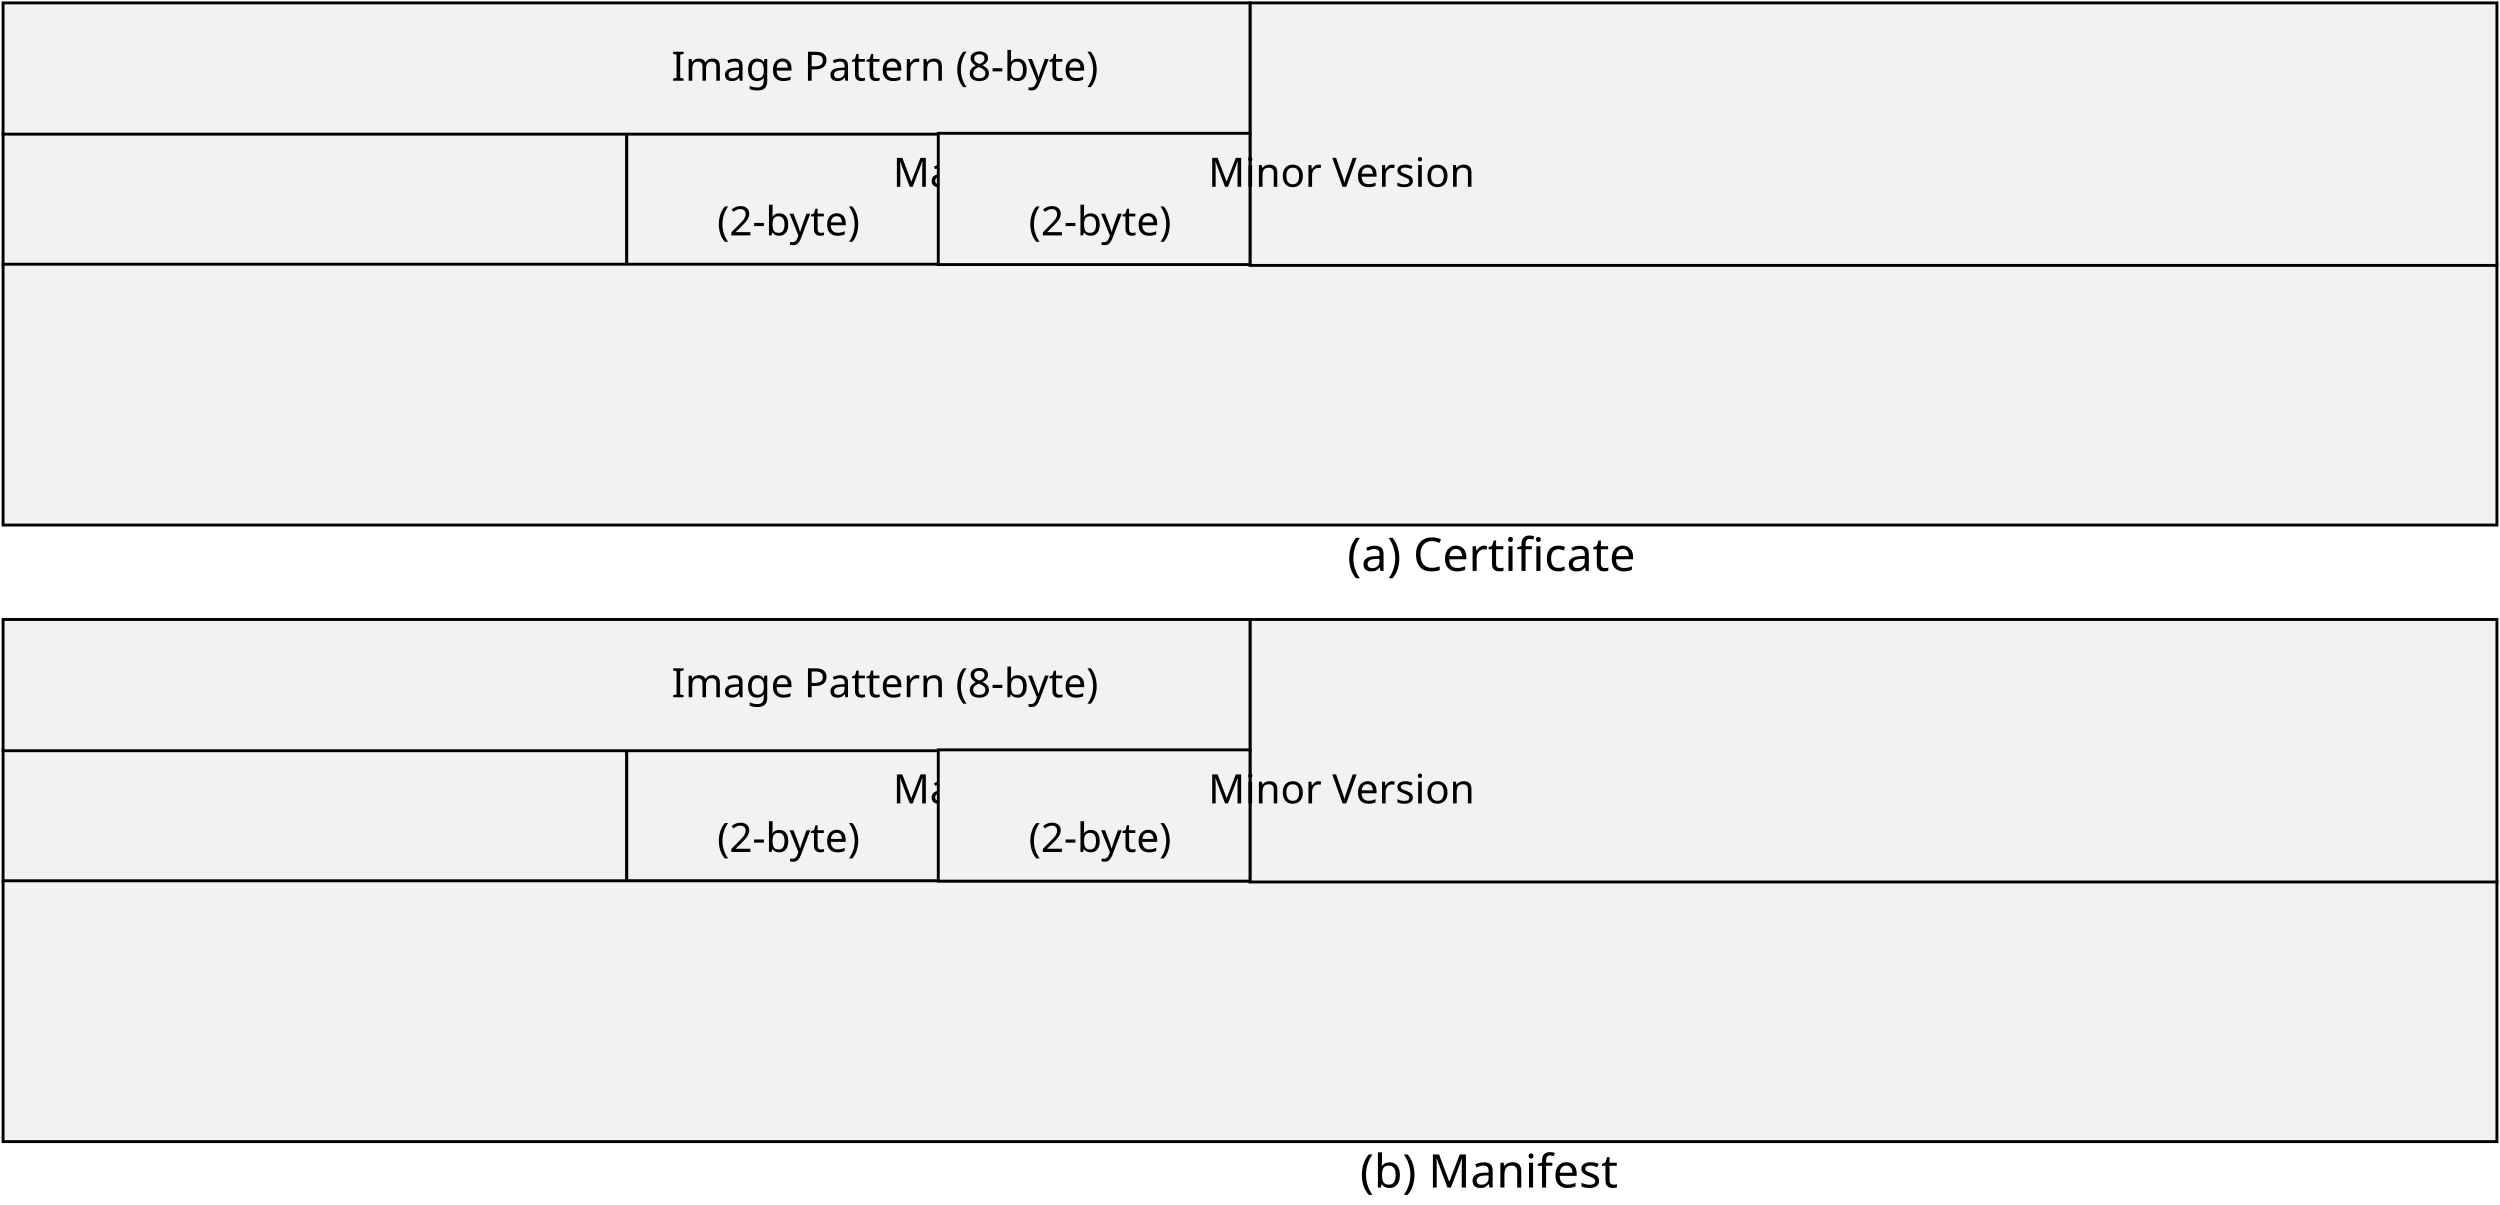
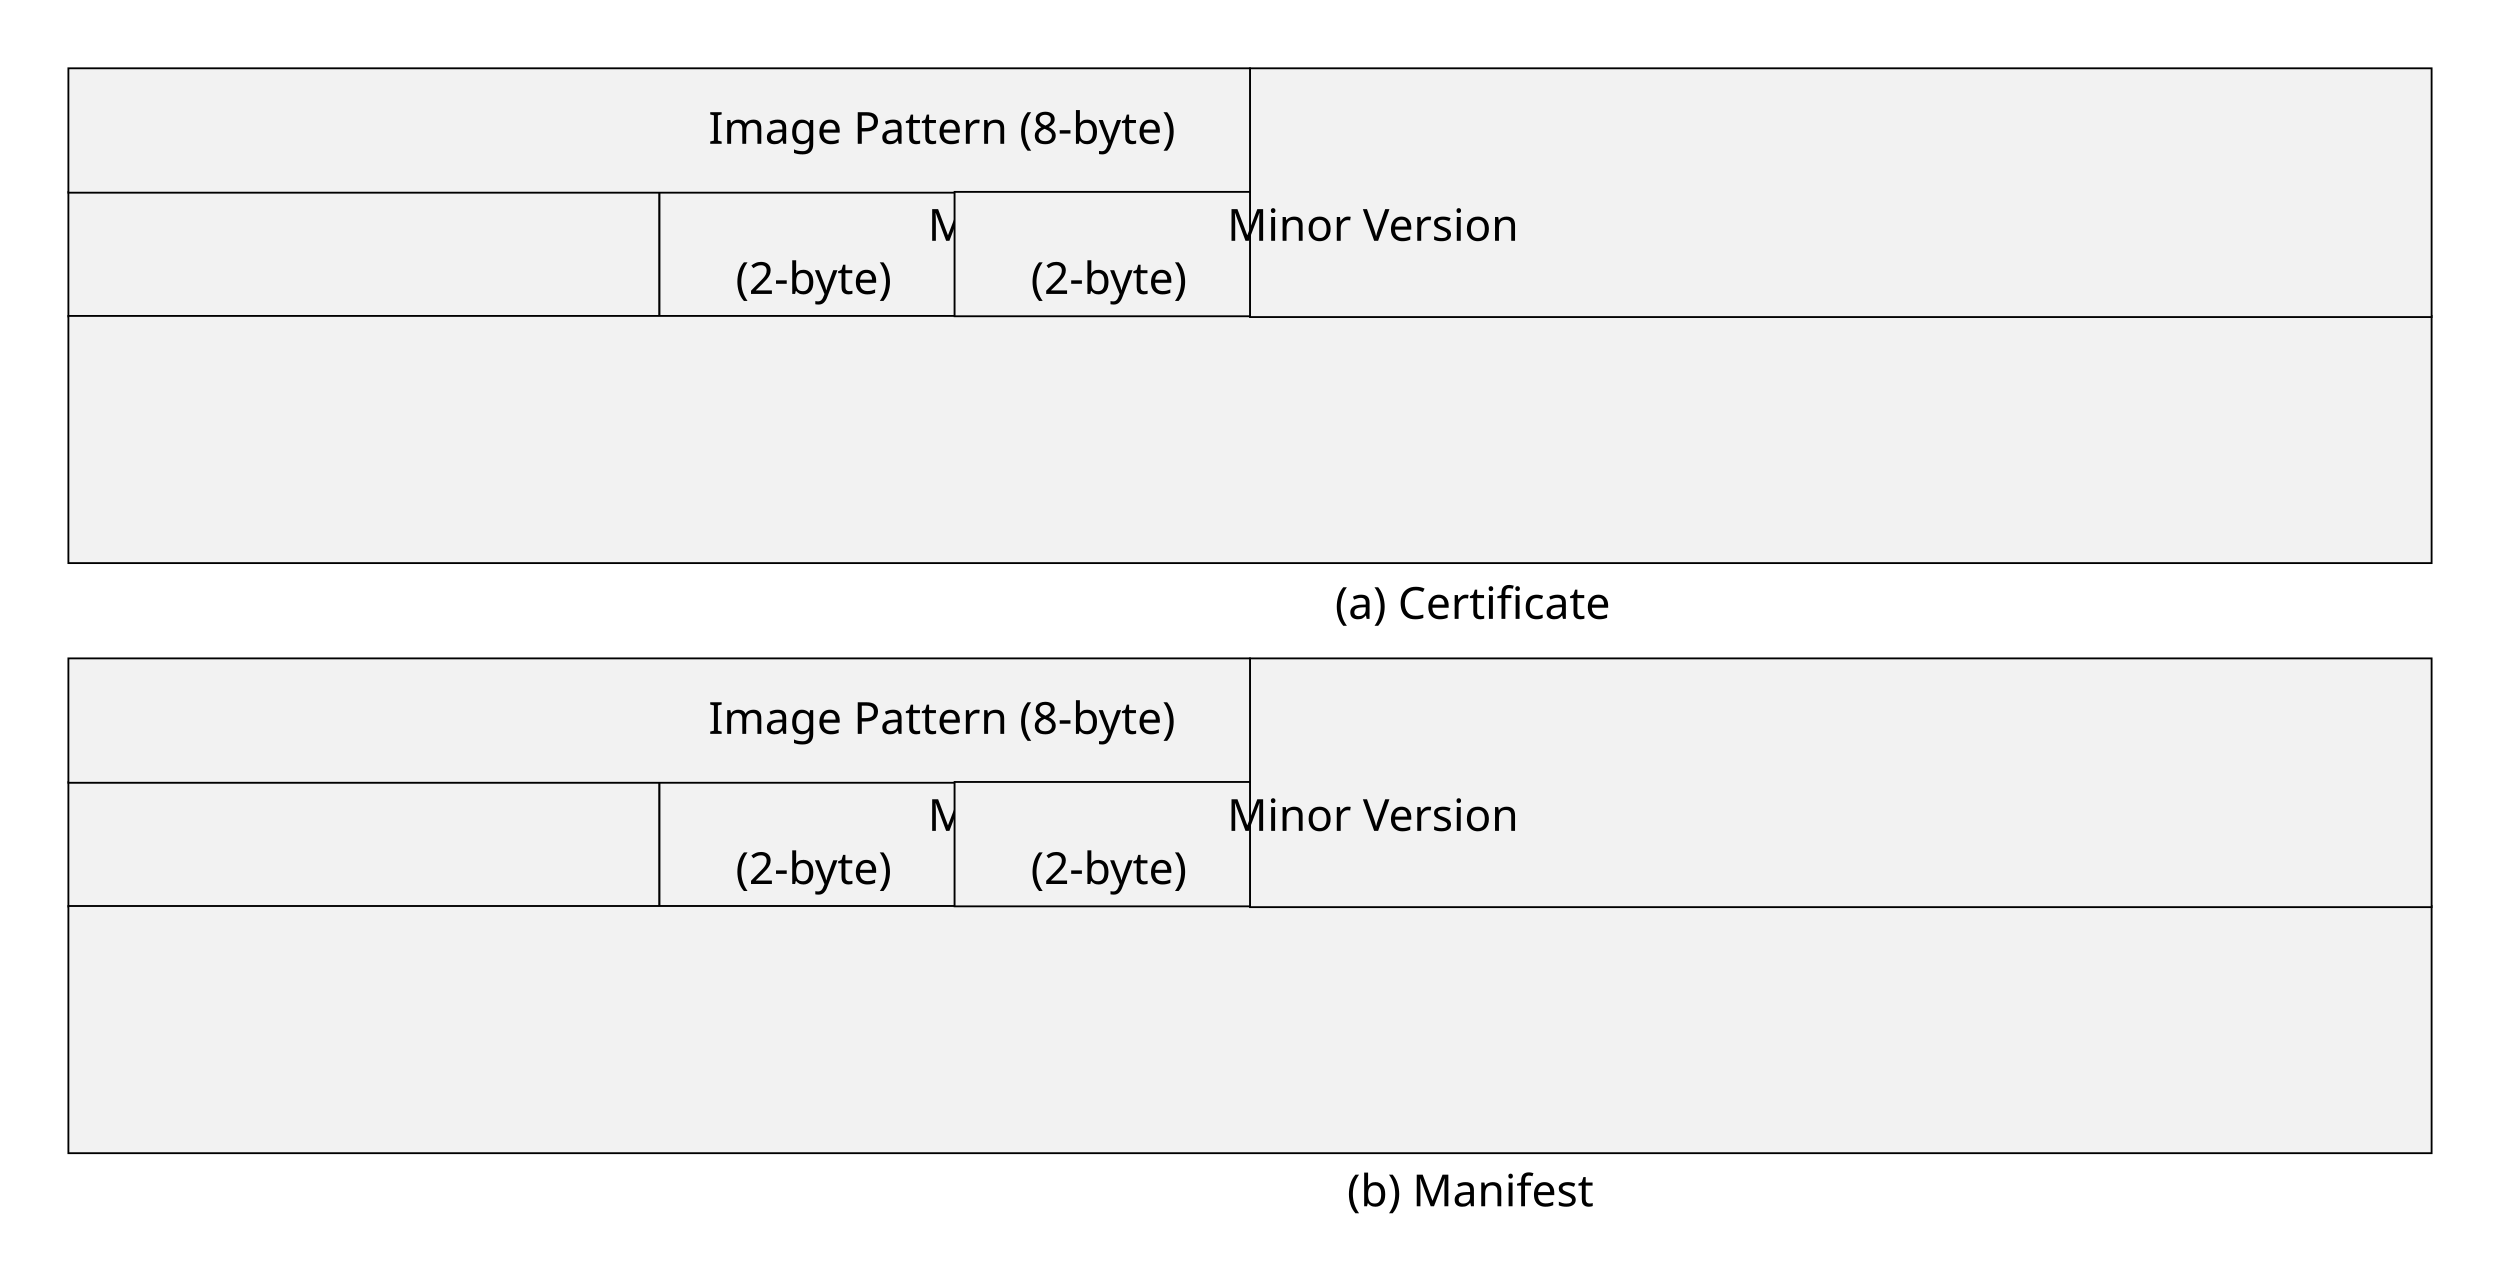
- <svg xmlns="http://www.w3.org/2000/svg" xmlns:ns1="http://schemas.microsoft.com/visio/2003/SVGExtensions/" width="5.998in" height="2.891in" viewBox="0 0 431.866 208.187" xml:space="preserve" color-interpolation-filters="sRGB" class="st6">
-   <ns1:documentProperties ns1:langID="2052" ns1:viewMarkup="false" />
+ <svg xmlns="http://www.w3.org/2000/svg" xmlns:ns1="http://schemas.microsoft.com/visio/2003/SVGExtensions/" width="9.405in" height="4.838in" viewBox="0 0 677.13 348.346" xml:space="preserve" color-interpolation-filters="sRGB" class="st5">
+   <ns1:documentProperties ns1:langID="2052" ns1:metric="true" ns1:viewMarkup="false" />
  <style type="text/css">
	
		.st1 {fill:#f2f2f2;stroke:#000000;stroke-width:0.5}
- 		.st2 {fill:#000000;font-family:Calibri;font-size:0.583em}
+ 		.st2 {fill:#000000;font-family:Calibri;font-size:1em}
		.st3 {font-size:1em}
		.st4 {fill:none;stroke:none;stroke-linecap:round;stroke-linejoin:round;stroke-width:0.75}
- 		.st5 {fill:#000000;font-family:Calibri;font-size:0.667em}
- 		.st6 {fill:none;fill-rule:evenodd;font-size:12px;overflow:visible;stroke-linecap:square;stroke-miterlimit:3}
+ 		.st5 {fill:none;fill-rule:evenodd;font-size:12px;overflow:visible;stroke-linecap:square;stroke-miterlimit:3}
	
	</style>
  <g ns1:mID="0" ns1:index="1" ns1:groupContext="foregroundPage">
    <ns1:pageProperties ns1:drawingScale="0.0393701" ns1:pageScale="0.0393701" ns1:drawingUnits="24" ns1:shadowOffsetX="8.50394" ns1:shadowOffsetY="-8.50394" />
-     <g id="group12-1" transform="translate(0.5,-10.9469)" ns1:mID="12" ns1:groupContext="group">
-       <g id="shape13-2" ns1:mID="13" ns1:groupContext="shape" transform="translate(107.758,-45.0042)">
+     <g id="group12-1" transform="translate(18.5,-35.9812)" ns1:mID="12" ns1:groupContext="group">
+       <g id="shape13-2" ns1:mID="13" ns1:groupContext="shape" transform="translate(160.095,-66.8619)">
        <ns1:userDefs>
          <ns1:ud ns1:nameU="visVersion" ns1:val="VT0(15):26" />
        </ns1:userDefs>
        <ns1:textBlock ns1:margins="rect(4,4,4,4)" ns1:tabSpace="42.5197" />
-         <ns1:textRect cx="26.929" cy="196.848" width="53.86" height="22.677" />
-         <rect x="0" y="185.509" width="53.858" height="22.677" class="st1" />
-         <text x="5.97" y="194.75" class="st2" ns1:langID="2052">
+         <ns1:textRect cx="40.008" cy="331.5" width="80.02" height="33.691" />
+         <rect x="0" y="314.655" width="80.016" height="33.691" class="st1" />
+         <text x="4.08" y="327.9" class="st2" ns1:langID="2052">
          <ns1:paragraph ns1:horizAlign="1" />
-           <ns1:tabList />Major  Version <tspan x="15.62" dy="1.2em" class="st3">(</tspan>2-byte)</text>
+           <ns1:tabList />Major  Version <tspan x="20.63" dy="1.2em" class="st3">(</tspan>2-byte)</text>
      </g>
-       <g id="shape14-6" ns1:mID="14" ns1:groupContext="shape" transform="translate(0,-44.9613)">
+       <g id="shape14-6" ns1:mID="14" ns1:groupContext="shape" transform="translate(0,-66.7981)">
        <ns1:userDefs>
          <ns1:ud ns1:nameU="visVersion" ns1:val="VT0(15):26" />
        </ns1:userDefs>
-         <rect x="0" y="185.509" width="107.717" height="22.677" class="st1" />
+         <rect x="0" y="314.655" width="160.032" height="33.691" class="st1" />
      </g>
      <g id="shape15-8" ns1:mID="15" ns1:groupContext="shape">
        <ns1:userDefs>
          <ns1:ud ns1:nameU="visVersion" ns1:val="VT0(15):26" />
        </ns1:userDefs>
-         <rect x="0" y="163.122" width="430.866" height="45.065" class="st1" />
+         <rect x="0" y="281.394" width="640.13" height="66.952" class="st1" />
      </g>
-       <g id="shape16-10" ns1:mID="16" ns1:groupContext="shape" transform="translate(215.433,-44.858)">
+       <g id="shape16-10" ns1:mID="16" ns1:groupContext="shape" transform="translate(320.065,-66.6447)">
        <ns1:userDefs>
          <ns1:ud ns1:nameU="visVersion" ns1:val="VT0(15):26" />
        </ns1:userDefs>
-         <rect x="0" y="162.832" width="215.433" height="45.354" class="st1" />
+         <rect x="0" y="280.964" width="320.065" height="67.382" class="st1" />
      </g>
-       <g id="shape17-12" ns1:mID="17" ns1:groupContext="shape" transform="translate(0,-67.5352)">
+       <g id="shape17-12" ns1:mID="17" ns1:groupContext="shape" transform="translate(0,-100.336)">
        <ns1:userDefs>
          <ns1:ud ns1:nameU="visVersion" ns1:val="VT0(15):26" />
        </ns1:userDefs>
        <ns1:textBlock ns1:margins="rect(4,4,4,4)" ns1:tabSpace="42.5197" />
-         <ns1:textRect cx="107.717" cy="196.848" width="215.44" height="22.677" />
-         <rect x="0" y="185.509" width="215.433" height="22.677" class="st1" />
-         <text x="75.46" y="198.95" class="st2" ns1:langID="2052">
+         <ns1:textRect cx="160.032" cy="331.5" width="320.07" height="33.691" />
+         <rect x="0" y="314.655" width="320.065" height="33.691" class="st1" />
+         <text x="104.73" y="335.1" class="st2" ns1:langID="2052">
          <ns1:paragraph ns1:horizAlign="1" />
          <ns1:tabList />Image Pattern (8-byte)</text>
      </g>
-       <g id="shape18-15" ns1:mID="18" ns1:groupContext="shape" transform="translate(161.575,-45.0042)">
+       <g id="shape18-15" ns1:mID="18" ns1:groupContext="shape" transform="translate(240.049,-66.8619)">
        <ns1:userDefs>
          <ns1:ud ns1:nameU="visVersion" ns1:val="VT0(15):26" />
        </ns1:userDefs>
        <ns1:textBlock ns1:margins="rect(4,4,4,4)" ns1:tabSpace="42.5197" />
-         <ns1:textRect cx="26.929" cy="196.848" width="53.86" height="22.677" />
-         <rect x="0" y="185.509" width="53.858" height="22.677" class="st1" />
-         <text x="6.63" y="194.75" class="st2" ns1:langID="2052">
+         <ns1:textRect cx="40.008" cy="331.5" width="80.02" height="33.691" />
+         <rect x="0" y="314.655" width="80.016" height="33.691" class="st1" />
+         <text x="5.21" y="327.9" class="st2" ns1:langID="2052">
          <ns1:paragraph ns1:horizAlign="1" />
-           <ns1:tabList />Minor Version <tspan x="15.62" dy="1.2em" class="st3">(</tspan>2-byte)</text>
+           <ns1:tabList />Minor Version <tspan x="20.63" dy="1.2em" class="st3">(</tspan>2-byte)</text>
      </g>
    </g>
-     <g id="shape19-19" ns1:mID="19" ns1:groupContext="shape" transform="translate(177.707,-0.375)">
+     <g id="shape19-19" ns1:mID="19" ns1:groupContext="shape" transform="translate(298.88,-20.1624)">
      <ns1:textBlock ns1:margins="rect(4,4,4,4)" ns1:tabSpace="42.5197" />
-       <ns1:textRect cx="39.685" cy="203.149" width="79.38" height="10.075" />
-       <rect x="0" y="198.111" width="79.37" height="10.075" class="st4" />
-       <text x="19.78" y="205.55" class="st5" ns1:langID="2052">
+       <ns1:textRect cx="39.685" cy="343.308" width="79.38" height="10.075" />
+       <rect x="0" y="338.27" width="79.37" height="10.075" class="st4" />
+       <text x="9.83" y="346.91" class="st2" ns1:langID="2052">
        <ns1:paragraph ns1:horizAlign="1" />
        <ns1:tabList />(b) Manifest</text>
    </g>
-     <g id="group9-22" transform="translate(0.5,-117.474)" ns1:mID="9" ns1:groupContext="group">
-       <g id="shape1-23" ns1:mID="1" ns1:groupContext="shape" transform="translate(107.758,-45.0042)">
+     <g id="group9-22" transform="translate(18.5,-195.819)" ns1:mID="9" ns1:groupContext="group">
+       <g id="shape1-23" ns1:mID="1" ns1:groupContext="shape" transform="translate(160.095,-66.8619)">
        <ns1:userDefs>
          <ns1:ud ns1:nameU="visVersion" ns1:val="VT0(15):26" />
        </ns1:userDefs>
        <ns1:textBlock ns1:margins="rect(4,4,4,4)" ns1:tabSpace="42.5197" />
-         <ns1:textRect cx="26.929" cy="196.848" width="53.86" height="22.677" />
-         <rect x="0" y="185.509" width="53.858" height="22.677" class="st1" />
-         <text x="5.97" y="194.75" class="st2" ns1:langID="2052">
+         <ns1:textRect cx="40.008" cy="331.5" width="80.02" height="33.691" />
+         <rect x="0" y="314.655" width="80.016" height="33.691" class="st1" />
+         <text x="4.08" y="327.9" class="st2" ns1:langID="2052">
          <ns1:paragraph ns1:horizAlign="1" />
-           <ns1:tabList />Major  Version <tspan x="15.62" dy="1.2em" class="st3">(</tspan>2-byte)</text>
+           <ns1:tabList />Major  Version <tspan x="20.63" dy="1.2em" class="st3">(</tspan>2-byte)</text>
      </g>
-       <g id="shape2-27" ns1:mID="2" ns1:groupContext="shape" transform="translate(0,-44.9613)">
+       <g id="shape2-27" ns1:mID="2" ns1:groupContext="shape" transform="translate(0,-66.7981)">
        <ns1:userDefs>
          <ns1:ud ns1:nameU="visVersion" ns1:val="VT0(15):26" />
        </ns1:userDefs>
-         <rect x="0" y="185.509" width="107.717" height="22.677" class="st1" />
+         <rect x="0" y="314.655" width="160.032" height="33.691" class="st1" />
      </g>
      <g id="shape3-29" ns1:mID="3" ns1:groupContext="shape">
        <ns1:userDefs>
          <ns1:ud ns1:nameU="visVersion" ns1:val="VT0(15):26" />
        </ns1:userDefs>
-         <rect x="0" y="163.122" width="430.866" height="45.065" class="st1" />
+         <rect x="0" y="281.394" width="640.13" height="66.952" class="st1" />
      </g>
-       <g id="shape4-31" ns1:mID="4" ns1:groupContext="shape" transform="translate(215.433,-44.858)">
+       <g id="shape4-31" ns1:mID="4" ns1:groupContext="shape" transform="translate(320.065,-66.6447)">
        <ns1:userDefs>
          <ns1:ud ns1:nameU="visVersion" ns1:val="VT0(15):26" />
        </ns1:userDefs>
-         <rect x="0" y="162.832" width="215.433" height="45.354" class="st1" />
+         <rect x="0" y="280.964" width="320.065" height="67.382" class="st1" />
      </g>
-       <g id="shape5-33" ns1:mID="5" ns1:groupContext="shape" transform="translate(0,-67.5352)">
+       <g id="shape5-33" ns1:mID="5" ns1:groupContext="shape" transform="translate(0,-100.336)">
        <ns1:userDefs>
          <ns1:ud ns1:nameU="visVersion" ns1:val="VT0(15):26" />
        </ns1:userDefs>
        <ns1:textBlock ns1:margins="rect(4,4,4,4)" ns1:tabSpace="42.5197" />
-         <ns1:textRect cx="107.717" cy="196.848" width="215.44" height="22.677" />
-         <rect x="0" y="185.509" width="215.433" height="22.677" class="st1" />
-         <text x="75.46" y="198.95" class="st2" ns1:langID="2052">
+         <ns1:textRect cx="160.032" cy="331.5" width="320.07" height="33.691" />
+         <rect x="0" y="314.655" width="320.065" height="33.691" class="st1" />
+         <text x="104.73" y="335.1" class="st2" ns1:langID="2052">
          <ns1:paragraph ns1:horizAlign="1" />
          <ns1:tabList />Image Pattern (8-byte)</text>
      </g>
-       <g id="shape6-36" ns1:mID="6" ns1:groupContext="shape" transform="translate(161.575,-45.0042)">
+       <g id="shape6-36" ns1:mID="6" ns1:groupContext="shape" transform="translate(240.049,-66.8619)">
        <ns1:userDefs>
          <ns1:ud ns1:nameU="visVersion" ns1:val="VT0(15):26" />
        </ns1:userDefs>
        <ns1:textBlock ns1:margins="rect(4,4,4,4)" ns1:tabSpace="42.5197" />
-         <ns1:textRect cx="26.929" cy="196.848" width="53.86" height="22.677" />
-         <rect x="0" y="185.509" width="53.858" height="22.677" class="st1" />
-         <text x="6.63" y="194.75" class="st2" ns1:langID="2052">
+         <ns1:textRect cx="40.008" cy="331.5" width="80.02" height="33.691" />
+         <rect x="0" y="314.655" width="80.016" height="33.691" class="st1" />
+         <text x="5.21" y="327.9" class="st2" ns1:langID="2052">
          <ns1:paragraph ns1:horizAlign="1" />
-           <ns1:tabList />Minor Version <tspan x="15.62" dy="1.2em" class="st3">(</tspan>2-byte)</text>
+           <ns1:tabList />Minor Version <tspan x="20.63" dy="1.2em" class="st3">(</tspan>2-byte)</text>
      </g>
    </g>
-     <g id="shape10-40" ns1:mID="10" ns1:groupContext="shape" transform="translate(177.707,-106.902)">
+     <g id="shape10-40" ns1:mID="10" ns1:groupContext="shape" transform="translate(298.88,-179.282)">
      <ns1:textBlock ns1:margins="rect(4,4,4,4)" ns1:tabSpace="42.5197" />
-       <ns1:textRect cx="39.685" cy="203.149" width="79.38" height="10.075" />
-       <rect x="0" y="198.111" width="79.37" height="10.075" class="st4" />
-       <text x="17.59" y="205.55" class="st5" ns1:langID="2052">
+       <ns1:textRect cx="39.685" cy="343.308" width="79.38" height="10.075" />
+       <rect x="0" y="338.27" width="79.37" height="10.075" class="st4" />
+       <text x="6.54" y="346.91" class="st2" ns1:langID="2052">
        <ns1:paragraph ns1:horizAlign="1" />
        <ns1:tabList />(a) Certificate</text>
    </g>
  </g>
</svg>
